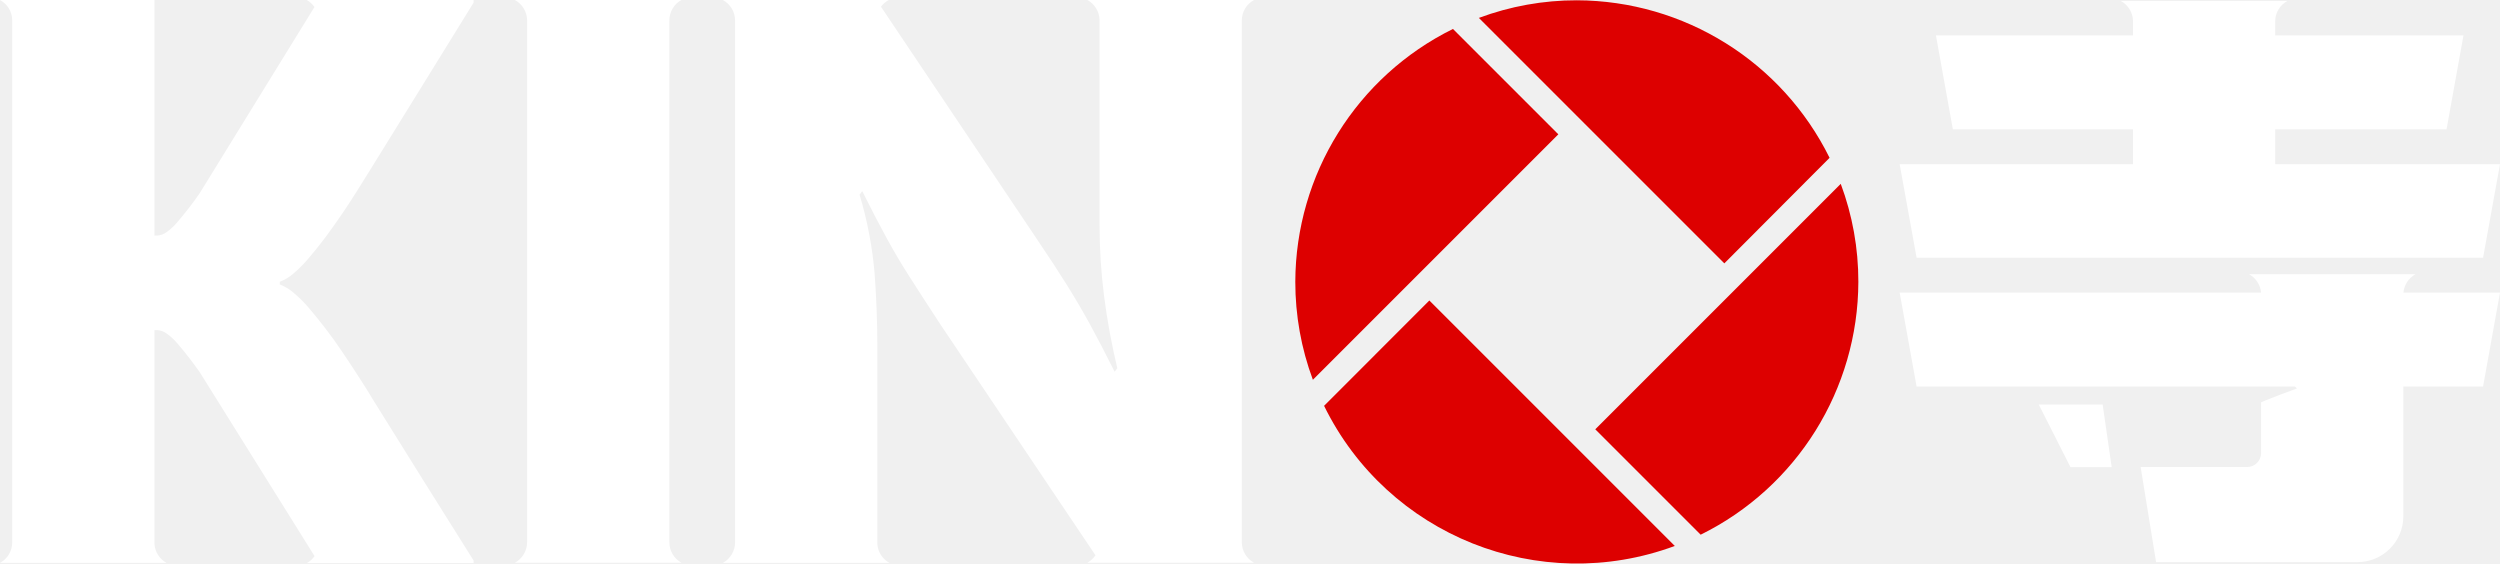
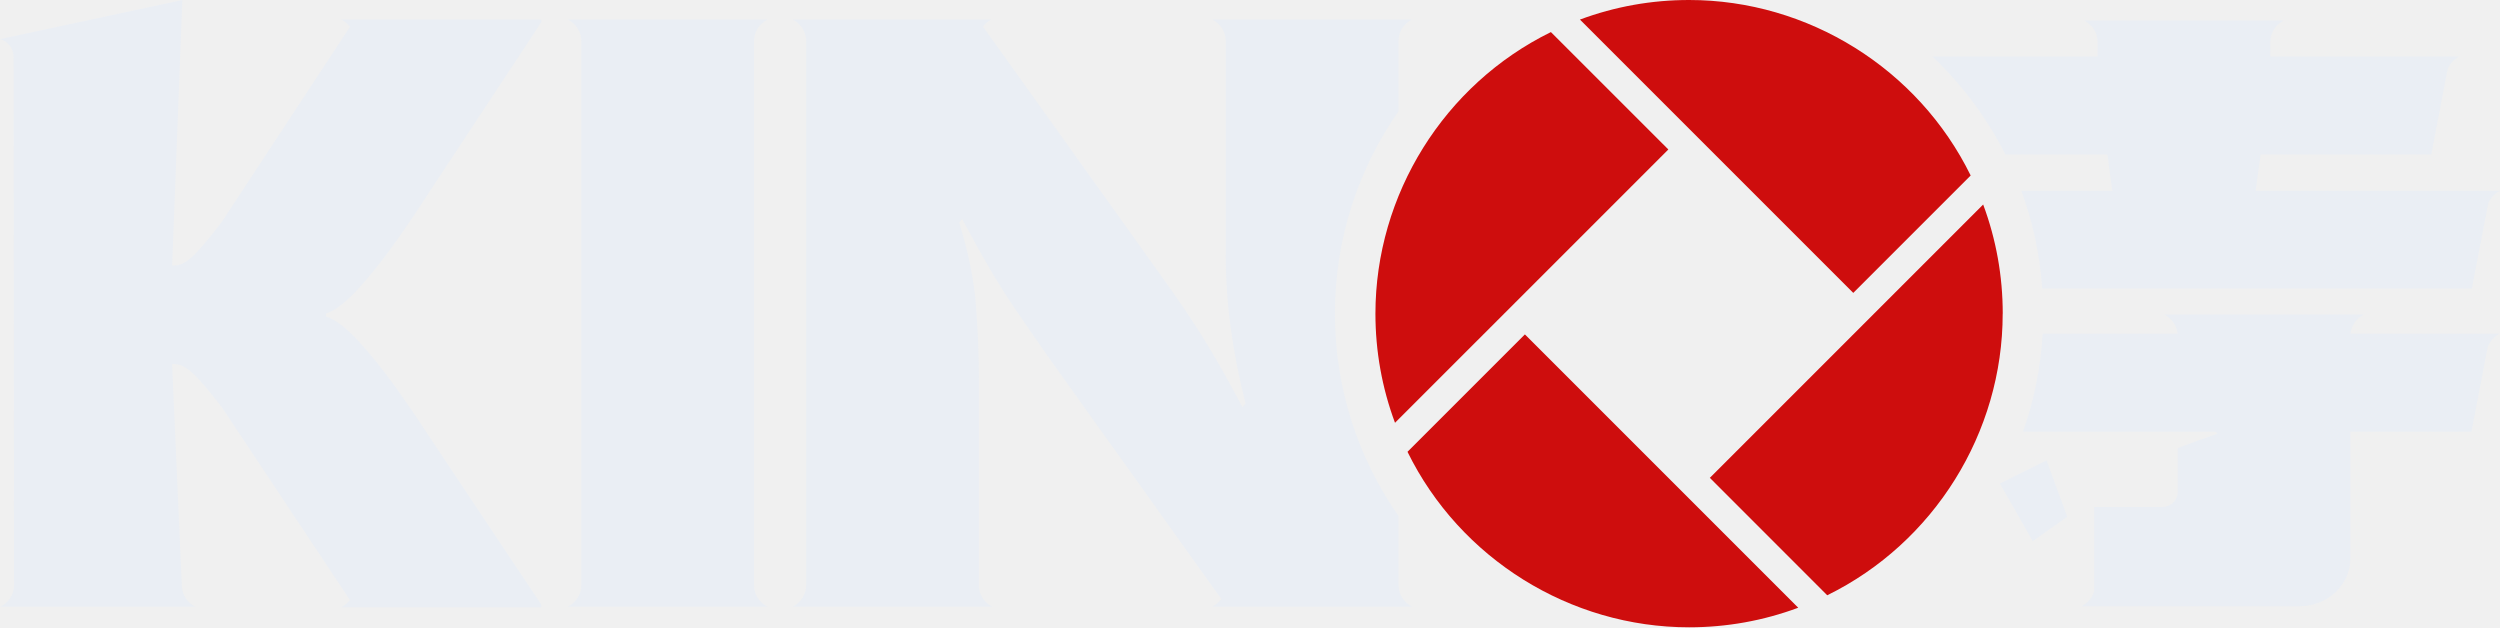
- <svg xmlns="http://www.w3.org/2000/svg" viewBox="0 0 590.71 133.11">
+ <svg xmlns="http://www.w3.org/2000/svg" id="Layer_2" data-name="Layer 2" viewBox="0 0 509.64 127.88">
  <defs>
-     <style>.cls-1{fill:#fff;}.cls-2{fill:#d00;}</style>
+     <style>
+       .cls-1 {
+         fill: #eaeef4;
+       }
+ 
+       .cls-2 {
+         fill: #ce0d0d;
+       }
+     </style>
  </defs>
-   <g id="Layer_2" data-name="Layer 2">
-     <g id="Layer_2-2" data-name="Layer 2">
-       <path class="cls-1" d="M158.16,128.1V4.86A5.52,5.52,0,0,1,161,0H121.66a5.53,5.53,0,0,1,2.89,4.86V128.1a5.53,5.53,0,0,1-2.89,4.86H161A5.52,5.52,0,0,1,158.16,128.1Z" />
-       <path class="cls-1" d="M293.42,128.19V4.73A5.5,5.5,0,0,1,296.3,0H256.93a5.53,5.53,0,0,1,2.88,4.8V53.35a131.24,131.24,0,0,0,1.05,16.49A161.63,161.63,0,0,0,264,87l-.63.84q-3.15-6.3-5.67-10.92t-5.46-9.35q-2.94-4.73-7.35-11.24L208.16,1.59A5.63,5.63,0,0,1,210,0H170.8a5.53,5.53,0,0,1,2.89,4.86V128.1A5.53,5.53,0,0,1,170.8,133h39.36a5.51,5.51,0,0,1-2.86-4.44V81.71q0-8.19-.63-16.91A90.93,90.93,0,0,0,203.1,46l.63-.84q3.15,6.3,5.67,10.92c1.68,3.08,3.5,6.17,5.46,9.24s4.41,6.87,7.35,11.35l36.63,54.53a5.51,5.51,0,0,1-1.92,1.76H296.3A5.51,5.51,0,0,1,293.42,128.19Z" />
-       <path class="cls-1" d="M92.19,0H72.48a5.33,5.33,0,0,1,1,.73,6.07,6.07,0,0,1,.82.93l-13.56,22-13.56,22c-.77,1.12-1.59,2.24-2.45,3.36S43,51.18,42.06,52.3a13.73,13.73,0,0,1-2.65,2.52,4.15,4.15,0,0,1-2.29.84h-.63V0H0A5.49,5.49,0,0,1,2.89,4.83v123.3A5.49,5.49,0,0,1,0,133H39.36a5.5,5.5,0,0,1-2.87-4.48V78h.63a4.13,4.13,0,0,1,2.29.83,13.46,13.46,0,0,1,2.65,2.49c.95,1.11,1.85,2.21,2.7,3.32s1.68,2.22,2.45,3.33l13.56,21.72,13.56,21.72a6.5,6.5,0,0,1-.82.92,5.75,5.75,0,0,1-1,.72H111.9v-.62l-12-19.12L88,94.22c-1-1.73-2.18-3.52-3.37-5.38s-2.45-3.76-3.78-5.73-2.65-3.83-4-5.56-2.62-3.34-3.91-4.83a29.88,29.88,0,0,0-3.65-3.61,11.22,11.22,0,0,0-3.18-1.9v-.63a10.83,10.83,0,0,0,3.18-1.91A31.27,31.27,0,0,0,72.94,61c1.29-1.51,2.6-3.13,3.91-4.88s2.63-3.63,4-5.62,2.59-3.93,3.78-5.81S86.91,41,88,39.28L99.93,20,111.9.63V0Z" />
-       <path class="cls-1" d="M537.59,38.8V30.56h40.49l4-22.19H537.59V5A5.51,5.51,0,0,1,540.47.22H501.1A5.51,5.51,0,0,1,504,5V8.37H457.43l4,22.19H504V38.8H448.86l4,22.1H586.71l4-22.1Z" />
-       <path class="cls-1" d="M570.75,64.79H531.41a5.53,5.53,0,0,1,2.85,4.35h-85.4l4,22.19h89.39l.48.46q-4.18,1.51-7.28,2.76l-1.19.5v12a3.3,3.3,0,0,1-3.3,3.3H505.8l3.65,22.47H557A10.84,10.84,0,0,0,567.87,122V91.33h18.84l4-22.19H567.89A5.54,5.54,0,0,1,570.75,64.79Z" />
-       <polygon class="cls-1" points="498.96 110.38 489.22 110.38 481.72 95.58 496.82 95.58 498.96 110.38" />
-       <path class="cls-2" d="M306.06,66.59a66.28,66.28,0,0,0,4.15,23.15l58-58-24.9-24.9A66.84,66.84,0,0,0,306.06,66.59Z" />
-       <path class="cls-2" d="M312.86,95.89A66.55,66.55,0,0,0,395.73,129l-58-58Z" />
-       <path class="cls-2" d="M439.1,66.59a66.07,66.07,0,0,0-4.16-23.15l-58,58,24.9,24.9A66.84,66.84,0,0,0,439.1,66.59Z" />
-       <path class="cls-2" d="M432.3,37.29A66.85,66.85,0,0,0,372.58.07a66.07,66.07,0,0,0-23.15,4.16l58,58Z" />
+   <g id="Layer_2-2" data-name="Layer 2">
+     <path class="cls-1" d="M153.71,119.32V8.35c0-1.82,1.06-3.5,2.77-4.37h-40.74c1.71,.87,2.77,2.55,2.77,4.37V119.32c0,1.82-1.06,3.5-2.77,4.37h40.74c-1.71-.87-2.77-2.55-2.77-4.37Z" />
+     <path class="cls-1" d="M69.56,3.98c.36,.18,.69,.41,.99,.66,.3,.25,.56,.53,.79,.84l-25.99,39.55c-.74,1.01-1.52,2.02-2.34,3.03-.82,1.01-1.69,2.02-2.59,3.03-.91,1.01-1.75,1.77-2.54,2.27-.79,.5-1.52,.76-2.19,.76h-.6L37.17,0,0,7.97c1.71,.49,2.78,1.92,2.78,3.73l.08,107.64c0,1.81-1.06,3.48-2.77,4.35H39.82c-1.61-.82-2.63-2.34-2.74-4.03l-2-45.44h.6c.67,0,1.4,.25,2.19,.75,.79,.5,1.64,1.25,2.54,2.24,.91,1,1.77,1.99,2.59,2.99,.82,1,1.6,2,2.34,2.99l25.99,39.12c-.23,.3-.49,.58-.79,.83-.3,.25-.63,.47-.99,.65h40.78v-.56l-22.95-34.42c-1.01-1.56-2.08-3.17-3.22-4.84-1.14-1.67-2.35-3.39-3.62-5.17-1.28-1.78-2.54-3.45-3.8-5-1.26-1.56-2.51-3.01-3.75-4.35-1.24-1.34-2.41-2.43-3.5-3.25-1.09-.83-2.1-1.39-3.04-1.71v-.56c.94-.31,1.95-.89,3.04-1.72,1.09-.84,2.26-1.93,3.5-3.29,1.24-1.35,2.49-2.82,3.75-4.4,1.26-1.58,2.52-3.26,3.8-5.06,1.27-1.8,2.48-3.54,3.62-5.22,1.14-1.69,2.22-3.32,3.22-4.89L110.34,4.54v-.57h-40.78Z" />
+     <g>
+       <path class="cls-2" d="M280.39,63.94c0,7.65,1.34,15.13,3.99,22.25l55.72-55.72-23.94-23.93c-21.76,10.68-35.77,33.13-35.77,57.4Z" />
+       <path class="cls-2" d="M286.93,92.11c10.68,21.76,33.13,35.77,57.4,35.77,7.65,0,15.13-1.34,22.25-3.99l-55.72-55.72-23.94,23.94Z" />
+       <path class="cls-2" d="M408.27,63.94c0-7.65-1.34-15.13-3.99-22.25l-55.72,55.72,23.93,23.94c21.76-10.68,35.77-33.13,35.77-57.4Z" />
+       <path class="cls-2" d="M401.73,35.77C391.05,14.02,368.6,0,344.33,0c-7.65,0-15.13,1.34-22.25,3.99l55.72,55.72,23.94-23.94Z" />
    </g>
+     <g>
+       <g>
+         <path class="cls-1" d="M479.16,68.03c.16-1.64,1.17-3.12,2.73-3.92h-40.7c1.56,.8,2.57,2.28,2.73,3.92h-27.52c-.39,6.97-1.77,13.67-4,19.97h39.19l.46,.42c-2.68,.91-5.01,1.74-6.98,2.49-.38,.14-.76,.3-1.14,.45v9.02c0,1.64-1.42,2.97-3.16,2.97h-13.86v17.18c-.38,1.29-1.29,2.4-2.58,3.06h44.42c5.74,0,10.39-4.37,10.39-9.76v-25.83h24.68l3.32-17.3c.44-1.12,1.28-2.08,2.43-2.67h-30.41Z" />
+         <path class="cls-1" d="M459.83,38.91l1-7.42h34.8l3.34-17.43c.45-1.07,1.28-1.98,2.39-2.55h-38.54v-3.06c.03-1.79,1.08-3.43,2.76-4.28h-40.73c1.67,.85,2.72,2.49,2.76,4.27v3.08h-33.68c6.04,5.72,11.09,12.47,14.88,19.97h20.8l1,7.42h-18.55c2.32,6.27,3.77,12.95,4.26,19.9h87.58l3.34-17.35c.45-1.08,1.28-2,2.4-2.57l-49.82,.02Z" />
+       </g>
+       <polygon class="cls-1" points="421.42 105.34 414.39 110.32 407.69 98.57 417.2 93.85 421.42 105.34" />
+     </g>
+     <path class="cls-1" d="M285.09,119.39v-14.2c-8.16-11.7-12.96-25.91-12.96-41.25s4.8-29.56,12.96-41.25V8.23c.04-1.78,1.09-3.4,2.76-4.26h-40.73c1.69,.86,2.74,2.52,2.76,4.32V52.01c0,4.92,.33,9.87,1.01,14.85,.67,4.98,1.68,10.12,3.02,15.41l-.6,.76c-2.01-3.78-3.82-7.06-5.44-9.83-1.61-2.77-3.36-5.58-5.23-8.42-1.88-2.84-4.23-6.21-7.05-10.12L200.38,5.41c.45-.58,1.04-1.08,1.73-1.43h-40.53c1.71,.87,2.77,2.55,2.77,4.37V119.32c0,1.82-1.06,3.5-2.77,4.37h40.72c-1.59-.81-2.61-2.32-2.74-4v-42.15c0-4.92-.2-9.99-.6-15.22-.4-5.23-1.54-10.87-3.42-16.93l.6-.76c2.01,3.78,3.82,7.06,5.44,9.83,1.61,2.78,3.35,5.55,5.23,8.32,1.88,2.78,4.23,6.18,7.05,10.21l35.11,49.11c-.47,.64-1.09,1.19-1.84,1.58h40.74c-1.68-.86-2.73-2.5-2.76-4.3Z" />
  </g>
</svg>
